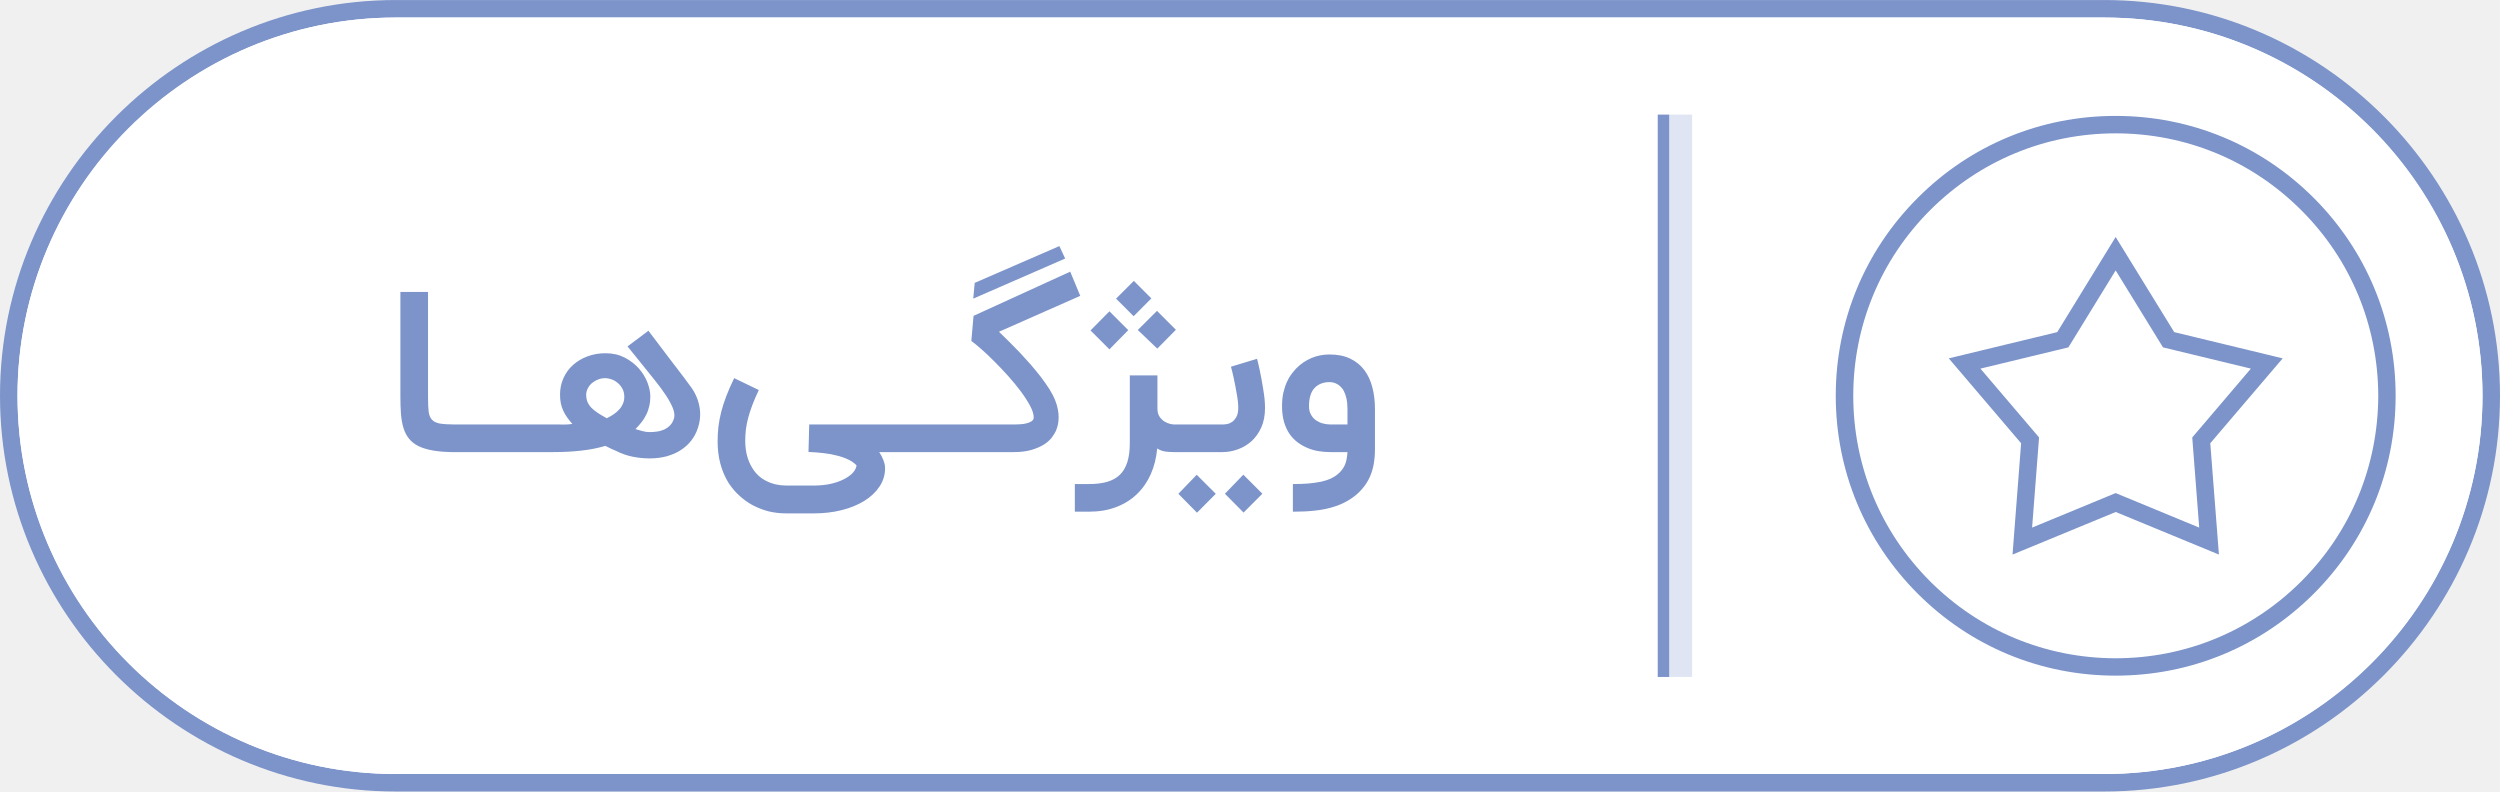
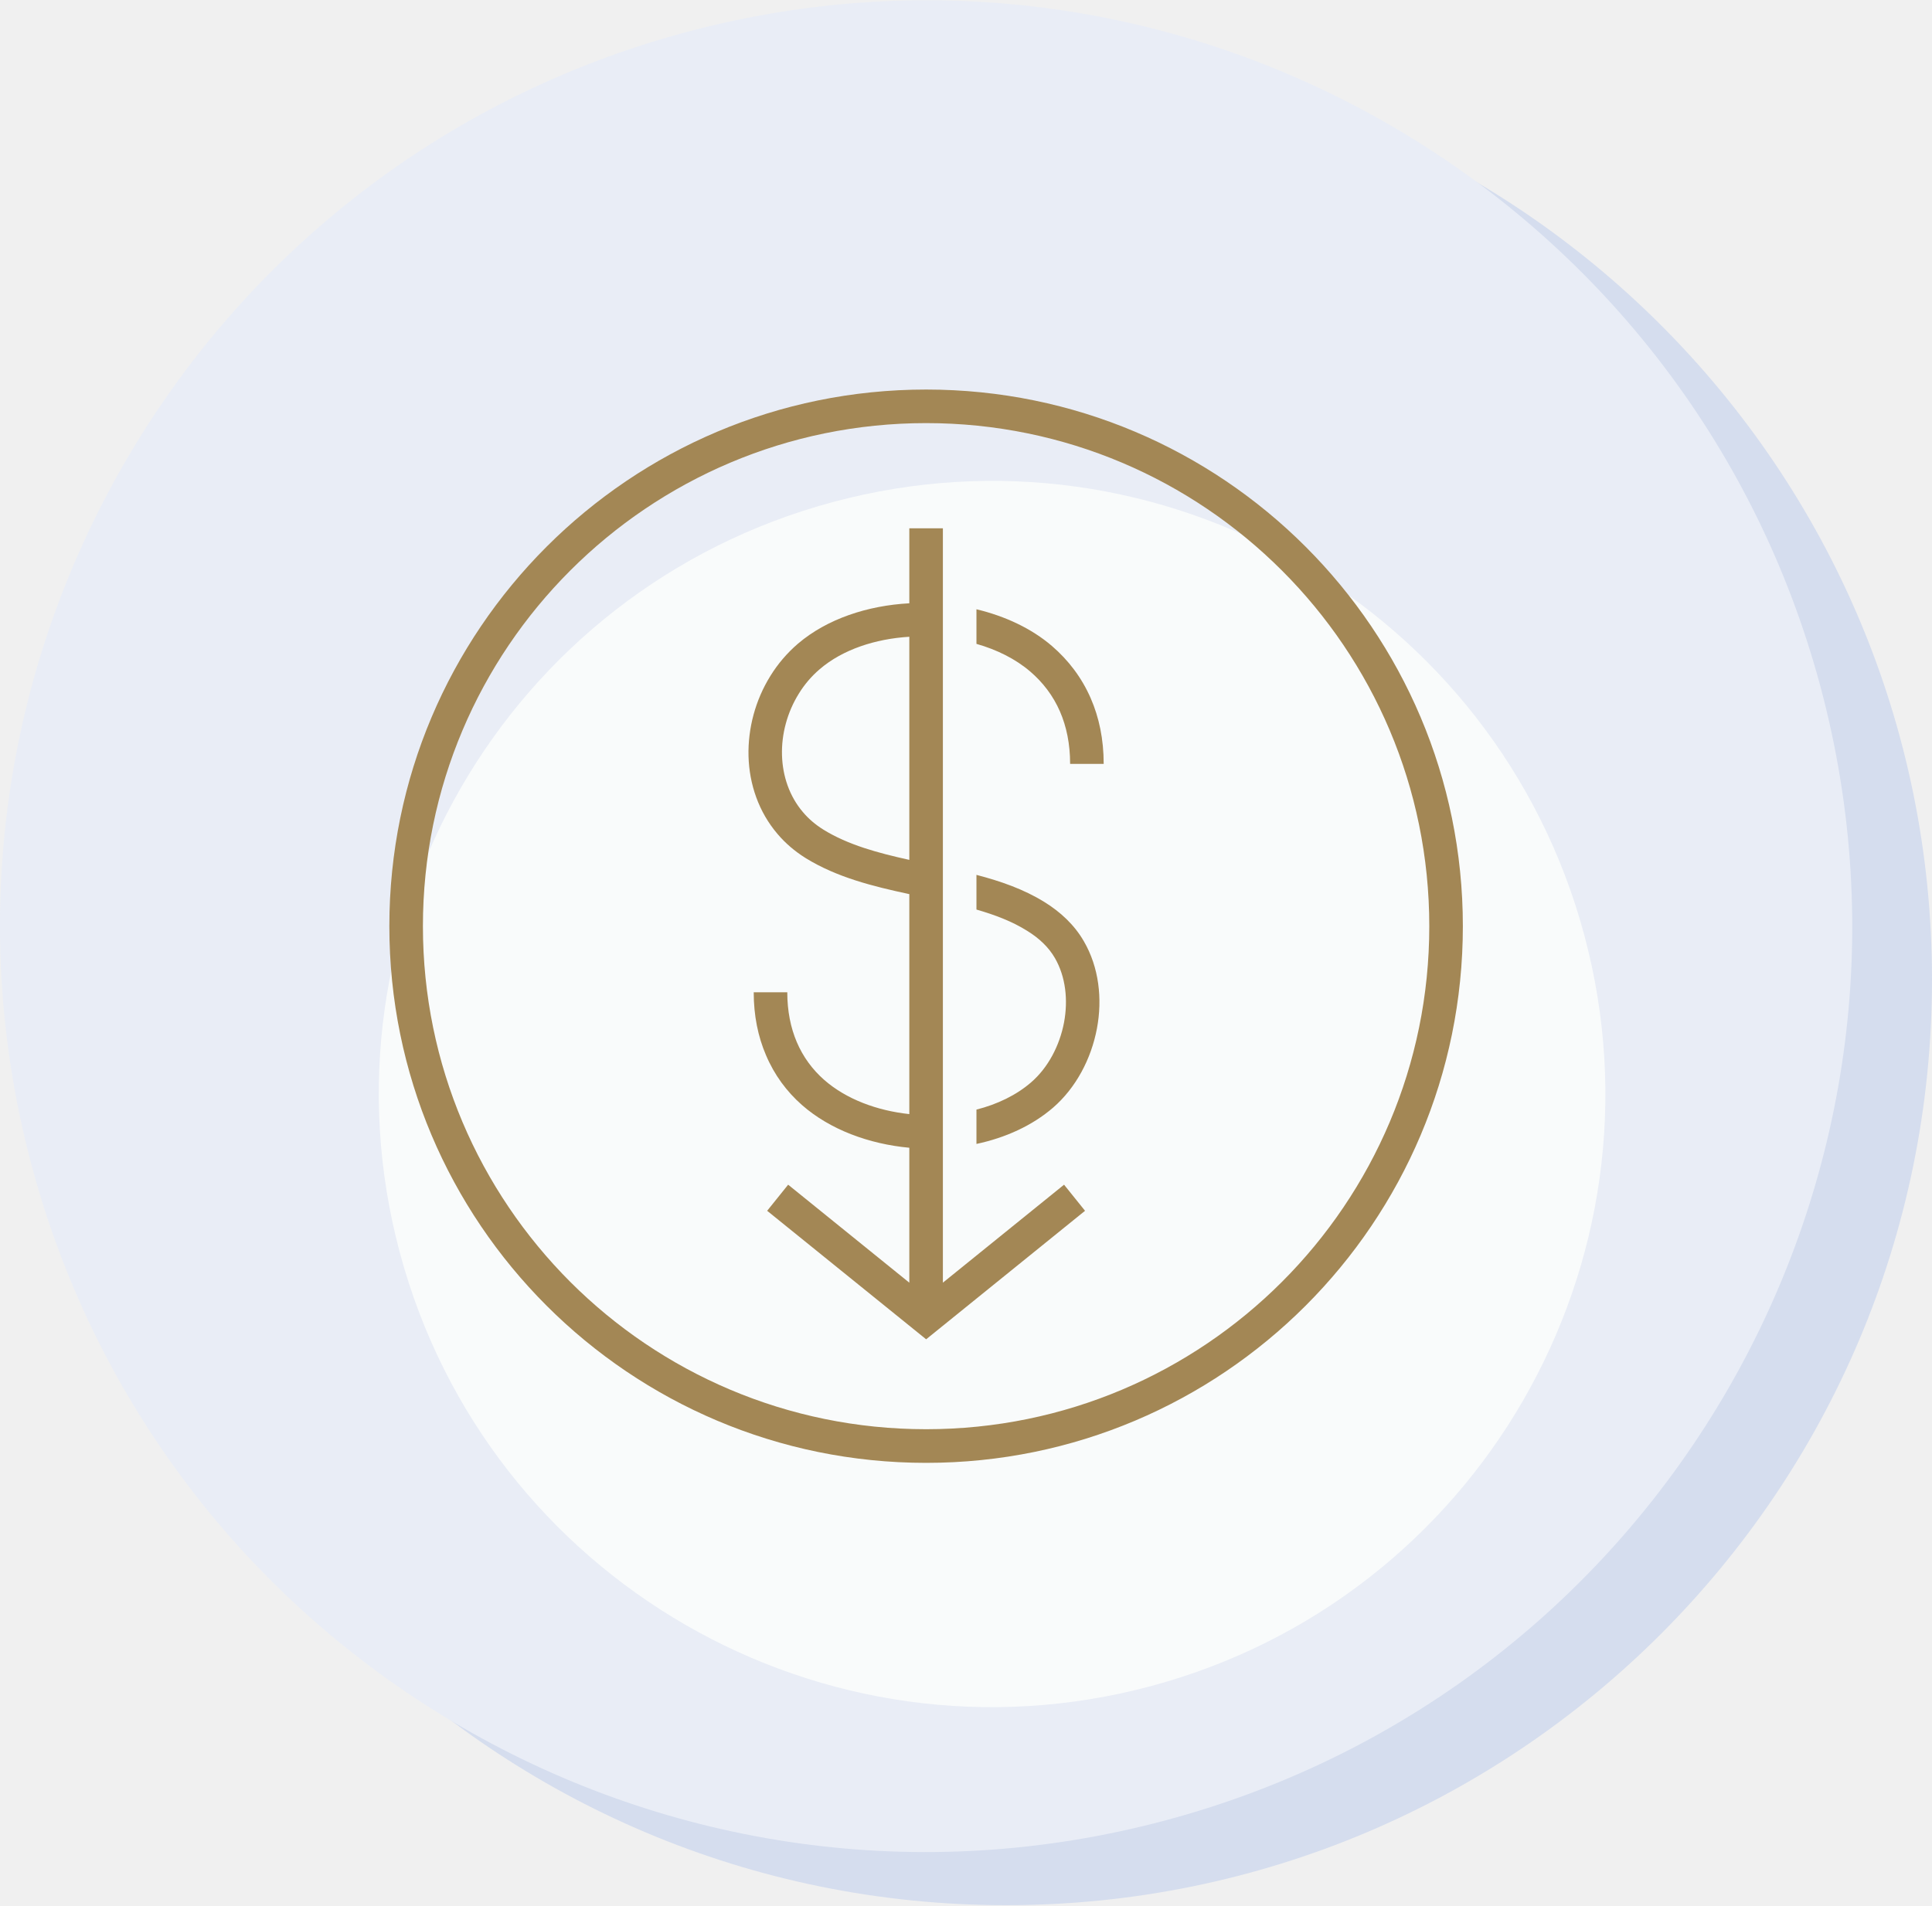
- <svg xmlns="http://www.w3.org/2000/svg" xml:space="preserve" width="3.411in" height="1.08in" version="1.1" style="shape-rendering:geometricPrecision; text-rendering:geometricPrecision; image-rendering:optimizeQuality; fill-rule:evenodd; clip-rule:evenodd" viewBox="0 0 34110 10799">
+ <svg xmlns="http://www.w3.org/2000/svg" xml:space="preserve" width="2.227in" height="2.197in" version="1.1" style="shape-rendering:geometricPrecision; text-rendering:geometricPrecision; image-rendering:optimizeQuality; fill-rule:evenodd; clip-rule:evenodd" viewBox="0 0 22275 21968">
  <defs>
    <style type="text/css">
   
-     .fil0 {fill:#7C94CA}
-     .fil2 {fill:#DFE5F2}
-     .fil1 {fill:white}
-     .fil3 {fill:#7C94CA;fill-rule:nonzero}
+     .fil0 {fill:#D5DDEE}
+     .fil1 {fill:#E9EDF6}
+     .fil2 {fill:#F9FBFB}
+     .fil3 {fill:#A38755;fill-rule:nonzero}
   
  </style>
  </defs>
  <g id="Layer_x0020_1">
-     <g id="_1502908687280">
-       <g>
-         <g>
-           <path class="fil0" d="M5399 0l23312 0c2969,0 5399,2430 5399,5399 0,2970 -2429,5400 -5399,5400l-23312 0c-2969,0 -5399,-2430 -5399,-5400 0,-2969 2430,-5399 5399,-5399z" />
-           <rect class="fil1" x="239" y="239" width="33632" height="10321" rx="5161" ry="5161" />
-         </g>
-         <path class="fil1" d="M5400 239l23311 0c2838,0 5160,2322 5160,5160 0,2839 -2322,5161 -5160,5161l-23311 0c-2839,0 -5161,-2322 -5161,-5161 0,-2838 2322,-5160 5161,-5160z" />
-       </g>
-       <polygon class="fil2" points="23087,1563 22775,1563 22775,9236 23087,9236 " />
-       <polygon class="fil0" points="22618,1563 22775,1563 22775,9236 22618,9236 " />
-       <path class="fil0" d="M31568 2699c-722,-721 -1680,-1118 -2702,-1118 -1020,-1 -1980,396 -2700,1118 -722,721 -1119,1680 -1119,2700 0,1021 398,1980 1119,2701 722,722 1680,1118 2700,1118 1022,0 1980,-396 2703,-1118 721,-721 1117,-1680 1117,-2701 0,-1020 -396,-1978 -1118,-2700zm-1903 1832l1480 358 -988 1158 118 1519 -1408 -581 -1408 581 117 -1519 -987 -1158 1480 -358 797 -1298 799 1298zm-799 -842l-645 1050 -1200 290 800 939 -95 1230 1140 -471 1140 471 -95 -1230 800 -939 -1199 -290 -646 -1050zm0 5292c-956,-1 -1855,-374 -2532,-1050 -675,-676 -1048,-1575 -1048,-2532 0,-956 373,-1856 1048,-2531 677,-677 1577,-1049 2532,-1049 957,0 1857,372 2533,1049 677,675 1047,1575 1050,2531 -3,958 -373,1856 -1050,2532 -677,676 -1575,1049 -2533,1050z" />
-       <path class="fil3" d="M6199 6168c-111,0 -207,-7 -286,-21 -80,-13 -147,-34 -202,-60 -54,-27 -98,-61 -131,-103 -33,-41 -58,-90 -75,-145 -17,-56 -28,-118 -34,-188 -5,-71 -8,-148 -8,-233l0 -1435 377 0 0 1435c0,80 3,145 8,194 6,48 20,86 44,112 24,27 60,45 107,54 49,8 115,13 200,13l0 377 0 0zm589 -377c20,0 36,5 46,15 11,11 16,25 16,42l0 259c0,22 -5,38 -16,47 -10,9 -26,14 -46,14l-633 0c-22,0 -38,-5 -47,-14 -9,-9 -14,-25 -14,-47l0 -259c0,-17 5,-31 14,-42 9,-10 25,-15 47,-15l633 0zm628 0c20,0 35,5 46,15 10,11 15,25 15,42l0 259c0,22 -5,38 -15,47 -11,9 -26,14 -46,14l-634 0c-22,0 -38,-5 -47,-14 -9,-9 -14,-25 -14,-47l0 -259c0,-17 5,-31 14,-42 9,-10 25,-15 47,-15l634 0zm1431 -1279c66,86 132,175 200,264 29,38 59,77 90,119 32,42 64,83 97,127 33,42 65,85 97,127 31,43 61,83 90,122 63,83 103,175 122,275 19,99 11,198 -22,296 -20,61 -49,116 -88,167 -39,50 -86,94 -142,130 -55,37 -119,64 -191,85 -72,20 -151,30 -236,30 -73,0 -148,-7 -226,-22 -78,-15 -157,-42 -238,-83 -18,-7 -36,-16 -53,-23 -15,-8 -31,-15 -47,-23 -16,-7 -29,-14 -41,-20 -97,29 -204,51 -322,64 -118,14 -248,21 -390,21l-171 0 0 -377 171 0c29,0 54,0 75,0 22,1 42,1 62,1 20,0 39,0 59,-1 20,-2 42,-4 66,-7 -26,-30 -50,-60 -70,-88 -21,-29 -38,-59 -53,-91 -15,-32 -26,-66 -34,-102 -7,-36 -11,-75 -11,-119 0,-82 16,-158 48,-228 32,-70 75,-130 132,-179 56,-50 121,-88 197,-116 75,-28 156,-42 243,-42 98,0 185,20 261,59 76,39 140,88 192,146 53,60 92,124 119,192 26,69 40,133 40,193 0,48 -5,93 -15,133 -9,40 -22,79 -40,114 -17,36 -38,70 -64,103 -25,32 -53,64 -84,95 31,10 63,19 97,28 33,9 65,13 97,13 31,0 64,-2 98,-7 35,-4 67,-14 98,-27 31,-14 58,-33 82,-57 24,-24 41,-56 54,-95 11,-38 6,-82 -13,-135 -20,-51 -51,-110 -94,-176 -43,-66 -96,-138 -160,-217 -64,-80 -133,-167 -209,-260l-158 -195 285 -214 0 0zm-849 872c0,38 6,71 18,100 12,28 30,55 53,79 24,24 53,48 88,71 35,22 75,47 122,72 31,-15 62,-33 91,-52 29,-19 54,-41 76,-65 22,-23 40,-50 52,-79 14,-29 20,-62 20,-97 0,-42 -9,-80 -27,-112 -18,-32 -40,-59 -67,-80 -26,-22 -54,-37 -84,-47 -29,-10 -56,-15 -79,-15 -35,0 -68,5 -99,18 -33,12 -60,29 -85,49 -24,21 -43,45 -57,72 -14,28 -22,56 -22,86l0 0zm3998 784c23,33 42,70 57,110 15,39 23,75 23,108 0,94 -26,179 -78,255 -51,76 -121,141 -209,195 -87,53 -190,95 -306,124 -117,29 -241,44 -372,44l-388 0c-83,0 -162,-10 -238,-28 -76,-20 -147,-48 -214,-83 -67,-36 -128,-80 -183,-131 -56,-50 -105,-109 -147,-173 -100,-162 -150,-351 -150,-568 0,-67 4,-133 11,-199 8,-65 21,-133 38,-202 18,-69 41,-142 70,-217 29,-75 64,-156 107,-244l336 162c-35,75 -65,143 -88,205 -23,61 -42,119 -57,175 -14,55 -25,107 -31,158 -6,52 -9,103 -9,154 0,146 33,271 97,373 47,77 110,136 191,176 80,41 169,62 267,62l388 0c76,0 147,-7 215,-21 67,-15 127,-34 178,-60 52,-25 94,-54 127,-87 32,-33 50,-68 56,-107 -30,-31 -67,-57 -112,-79 -45,-22 -96,-40 -153,-54 -57,-15 -119,-27 -185,-34 -66,-8 -135,-13 -206,-16l10 -375 1374 0 0 377 -419 0 0 0zm1001 -377c20,0 36,5 46,15 11,11 16,25 16,42l0 259c0,22 -5,38 -16,47 -10,9 -26,14 -46,14l-633 0c-22,0 -38,-5 -47,-14 -9,-9 -14,-25 -14,-47l0 -259c0,-17 5,-31 14,-42 9,-10 25,-15 47,-15l633 0zm-29 377l0 -377 886 0c17,0 39,-2 67,-3 28,-1 56,-5 83,-12 28,-7 51,-16 71,-29 19,-13 29,-30 29,-52 0,-43 -16,-96 -49,-158 -33,-61 -75,-127 -126,-196 -52,-70 -110,-140 -174,-212 -64,-71 -128,-138 -191,-201 -63,-64 -122,-119 -178,-168 -55,-48 -100,-84 -133,-109l30 -342 1319 -603 137 330 -1109 490c39,37 82,79 130,127 48,47 97,98 148,150 50,53 100,109 150,165 50,58 97,115 141,171 44,58 83,114 118,168 34,55 61,106 80,155 17,42 29,83 36,122 8,40 11,75 11,108 0,40 -4,76 -11,106 -8,30 -16,56 -25,78 -12,27 -31,57 -56,92 -26,34 -61,66 -106,95 -45,29 -102,54 -169,74 -69,21 -151,31 -248,31l-861 0 0 0zm331 -2309l1155 -502 79 170 -1254 547 20 -215zm2774 2309l-58 0c-42,0 -81,-3 -117,-8 -37,-5 -74,-19 -109,-42 -12,130 -42,248 -89,354 -48,106 -111,197 -191,272 -78,75 -173,134 -283,175 -110,42 -234,62 -372,62l-189 0 0 -377 189 0c97,0 181,-10 252,-30 71,-21 128,-53 174,-97 46,-45 79,-103 102,-174 22,-71 33,-157 33,-260l0 -922 377 0 0 453c0,46 10,84 30,112 20,28 42,50 68,66 26,15 51,26 75,31 24,5 41,8 50,8l58 0 0 377 0 0zm-679 -1664l-257 262 -258 -258 258 -261 257 257 0 0zm650 -5l-254 257 -266 -254 262 -261 258 258zm-335 -428l-242 243 -239 -240 242 -242 239 239zm1442 824c2,7 7,24 13,50 6,26 14,58 22,96 8,38 17,80 25,127 9,46 17,93 24,140 8,47 14,93 19,137 4,44 6,83 6,117 0,104 -17,194 -51,270 -35,76 -80,139 -135,189 -56,49 -118,86 -187,110 -69,25 -139,37 -208,37l-654 0 0 -377 664 0c12,0 30,-2 53,-6 22,-3 45,-13 67,-28 23,-15 43,-38 60,-69 18,-31 26,-73 26,-126 0,-23 -2,-50 -5,-81 -3,-32 -8,-67 -15,-103 -6,-36 -12,-73 -20,-111 -7,-38 -15,-74 -22,-108 -7,-33 -14,-64 -21,-92 -7,-28 -13,-49 -17,-64l356 -108 0 0zm-184 2098l-254 -257 251 -260 260 260 -257 257 0 0zm-635 2l-254 -258 250 -260 260 260 -256 258zm1308 -391c82,0 153,-3 217,-8 63,-6 119,-14 168,-24 49,-11 92,-25 129,-41 36,-17 69,-37 96,-60 42,-34 74,-74 96,-120 22,-45 34,-107 39,-183l-233 0c-51,0 -103,-4 -155,-12 -53,-8 -103,-22 -152,-42 -48,-20 -94,-45 -137,-77 -43,-31 -80,-70 -112,-115 -32,-46 -57,-101 -76,-163 -18,-63 -28,-135 -28,-216 0,-69 6,-131 18,-185 13,-54 28,-102 47,-144 18,-41 39,-77 62,-108 24,-30 46,-58 67,-80 61,-62 129,-108 206,-141 77,-33 160,-49 248,-49 111,0 205,19 283,57 79,38 142,90 192,156 50,67 87,146 110,238 24,91 35,190 35,297l0 538c0,151 -22,277 -68,380 -45,102 -114,190 -207,264 -47,37 -97,68 -152,95 -54,27 -115,49 -183,67 -68,19 -143,32 -227,40 -83,9 -177,13 -283,13l0 -377zm500 -1391c-85,0 -153,27 -204,80 -51,54 -76,138 -76,250 0,45 9,83 27,114 17,31 40,57 68,77 28,19 59,34 93,43 35,9 69,14 104,14l233 0 0 -207c0,-57 -5,-106 -14,-147 -9,-41 -21,-75 -36,-103 -14,-27 -31,-48 -50,-65 -18,-16 -36,-28 -54,-36 -18,-8 -35,-14 -51,-16 -16,-3 -29,-4 -40,-4l0 0z" />
+     <g id="_1502797080016">
+       <path class="fil0" d="M11600 618c-5896,0 -10675,4779 -10675,10675 0,5896 4779,10675 10675,10675 5896,0 10675,-4779 10675,-10675 0,-5896 -4779,-10675 -10675,-10675z" />
+       <path class="fil1" d="M20989 7915c-1526,-5695 -7379,-9075 -13074,-7549 -5695,1526 -9075,7380 -7549,13075 1526,5695 7380,9074 13075,7548 5695,-1525 9074,-7379 7548,-13074z" />
+       <path class="fil2" d="M18267 10784c-1011,-3772 -4887,-6010 -8659,-4999 -3771,1010 -6009,4887 -4998,8658 1010,3771 4887,6009 8658,4999 3771,-1011 6009,-4887 4999,-8658z" />
+       <path class="fil3" d="M12338 8806c0,-230 -42,-431 -117,-604 -79,-182 -197,-336 -343,-461 -169,-145 -384,-252 -620,-319l0 -399c330,79 635,221 871,424 189,163 342,363 446,601 97,222 150,474 150,758l-387 0zm-1660 -4317c3417,0 6188,2771 6188,6189 0,3418 -2771,6189 -6188,6189 -3418,0 -6189,-2771 -6189,-6189 0,-3418 2771,-6189 6189,-6189zm4102 2087c-1050,-1050 -2500,-1700 -4102,-1700 -1602,0 -3053,650 -4103,1700 -1049,1049 -1699,2500 -1699,4102 0,1602 650,3052 1699,4102 1050,1050 2501,1699 4103,1699 1602,0 3052,-649 4102,-1699 1050,-1050 1699,-2500 1699,-4102 0,-1602 -649,-3053 -1699,-4102zm-4296 -487l387 0 0 872 0 387 0 5506 0 386 0 1549 1397 -1130 242 301 -1832 1482 -1833 -1482 242 -301 1397 1130 0 -1556c-465,-43 -915,-209 -1238,-493 -176,-155 -319,-348 -415,-576 -91,-212 -141,-454 -141,-724l387 0c0,217 39,408 109,573 73,172 181,318 316,437 253,222 608,355 982,395l0 -2537c-421,-90 -837,-194 -1196,-416 -126,-79 -234,-172 -323,-277 -218,-255 -326,-574 -335,-898 -8,-320 79,-647 252,-925 85,-138 192,-264 319,-373 336,-286 803,-439 1283,-465l0 -865zm0 3824l0 -2573c-392,24 -768,147 -1032,373 -95,81 -177,177 -242,283 -133,214 -201,465 -194,710 7,240 85,473 242,657 64,76 142,143 235,201 283,176 632,270 991,349zm774 173c280,73 547,166 785,314 92,57 177,122 253,196 78,76 146,161 201,257 173,298 215,662 150,1005 -66,351 -243,685 -505,912 -242,209 -551,348 -884,419l0 -396c240,-61 459,-166 631,-315 195,-169 328,-422 379,-691 48,-258 19,-526 -105,-741 -37,-64 -83,-122 -136,-173 -54,-53 -118,-101 -188,-144 -171,-107 -369,-182 -581,-243l0 -400z" />
    </g>
  </g>
</svg>
